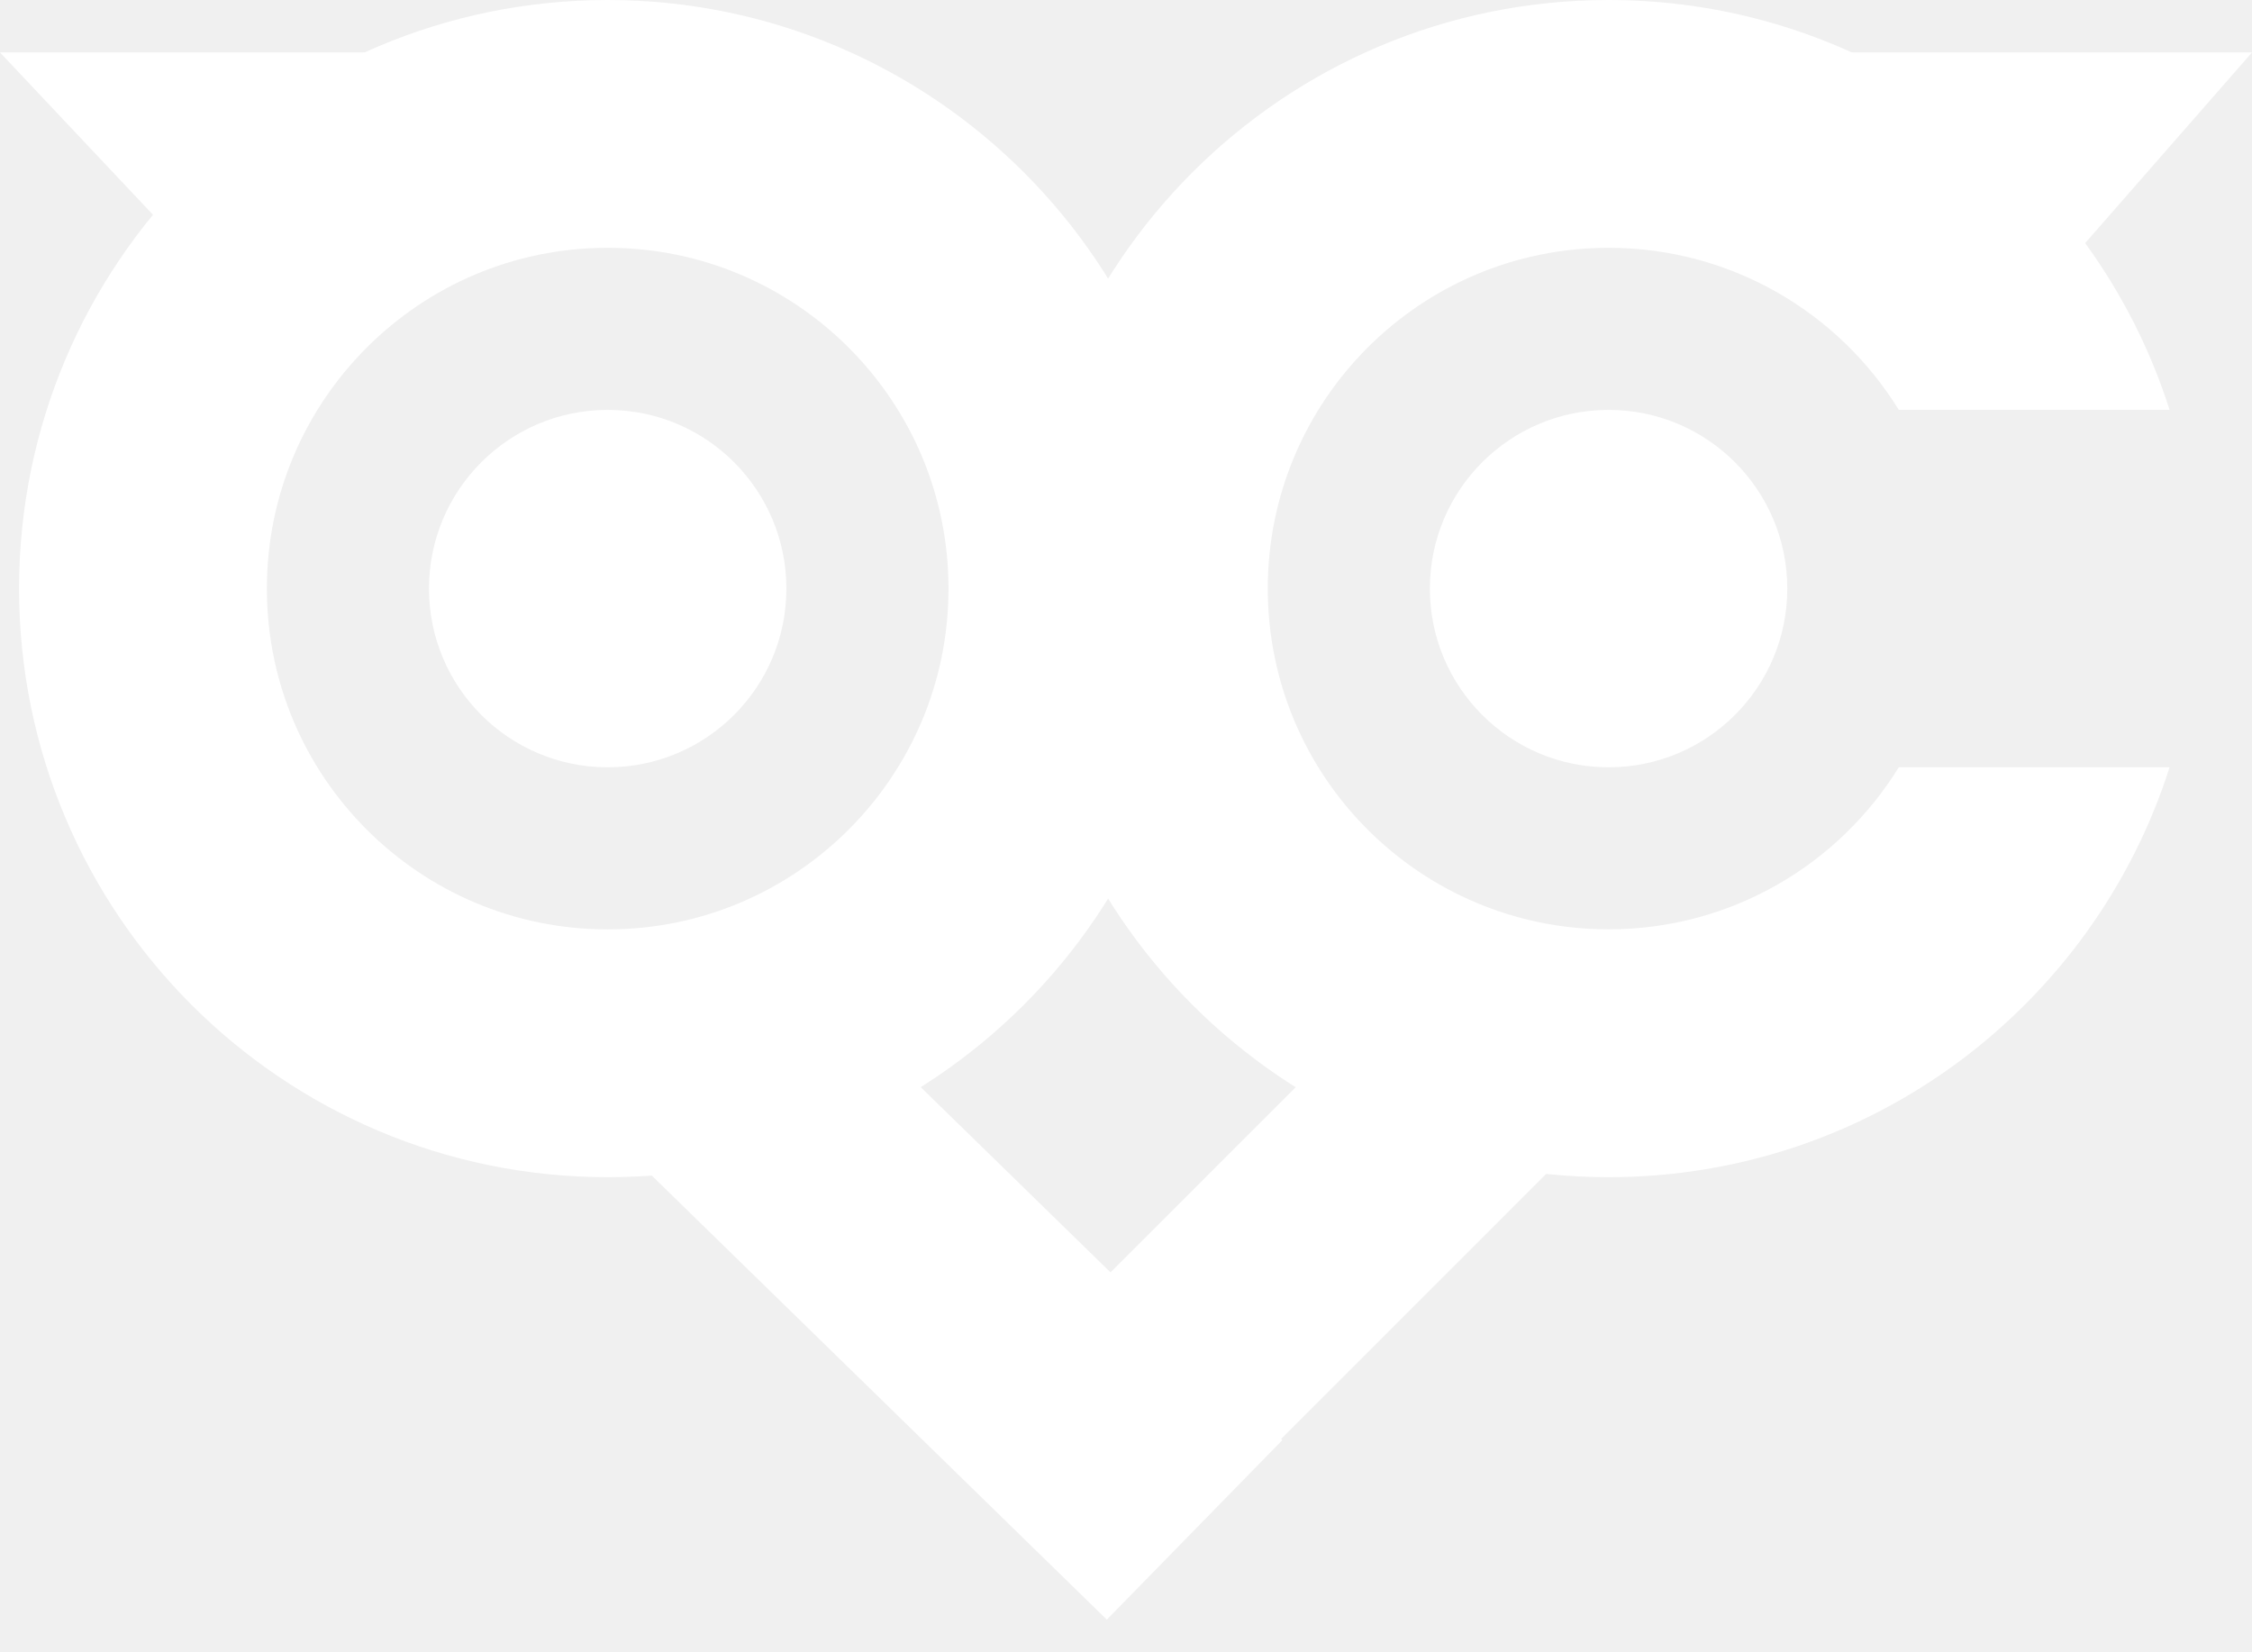
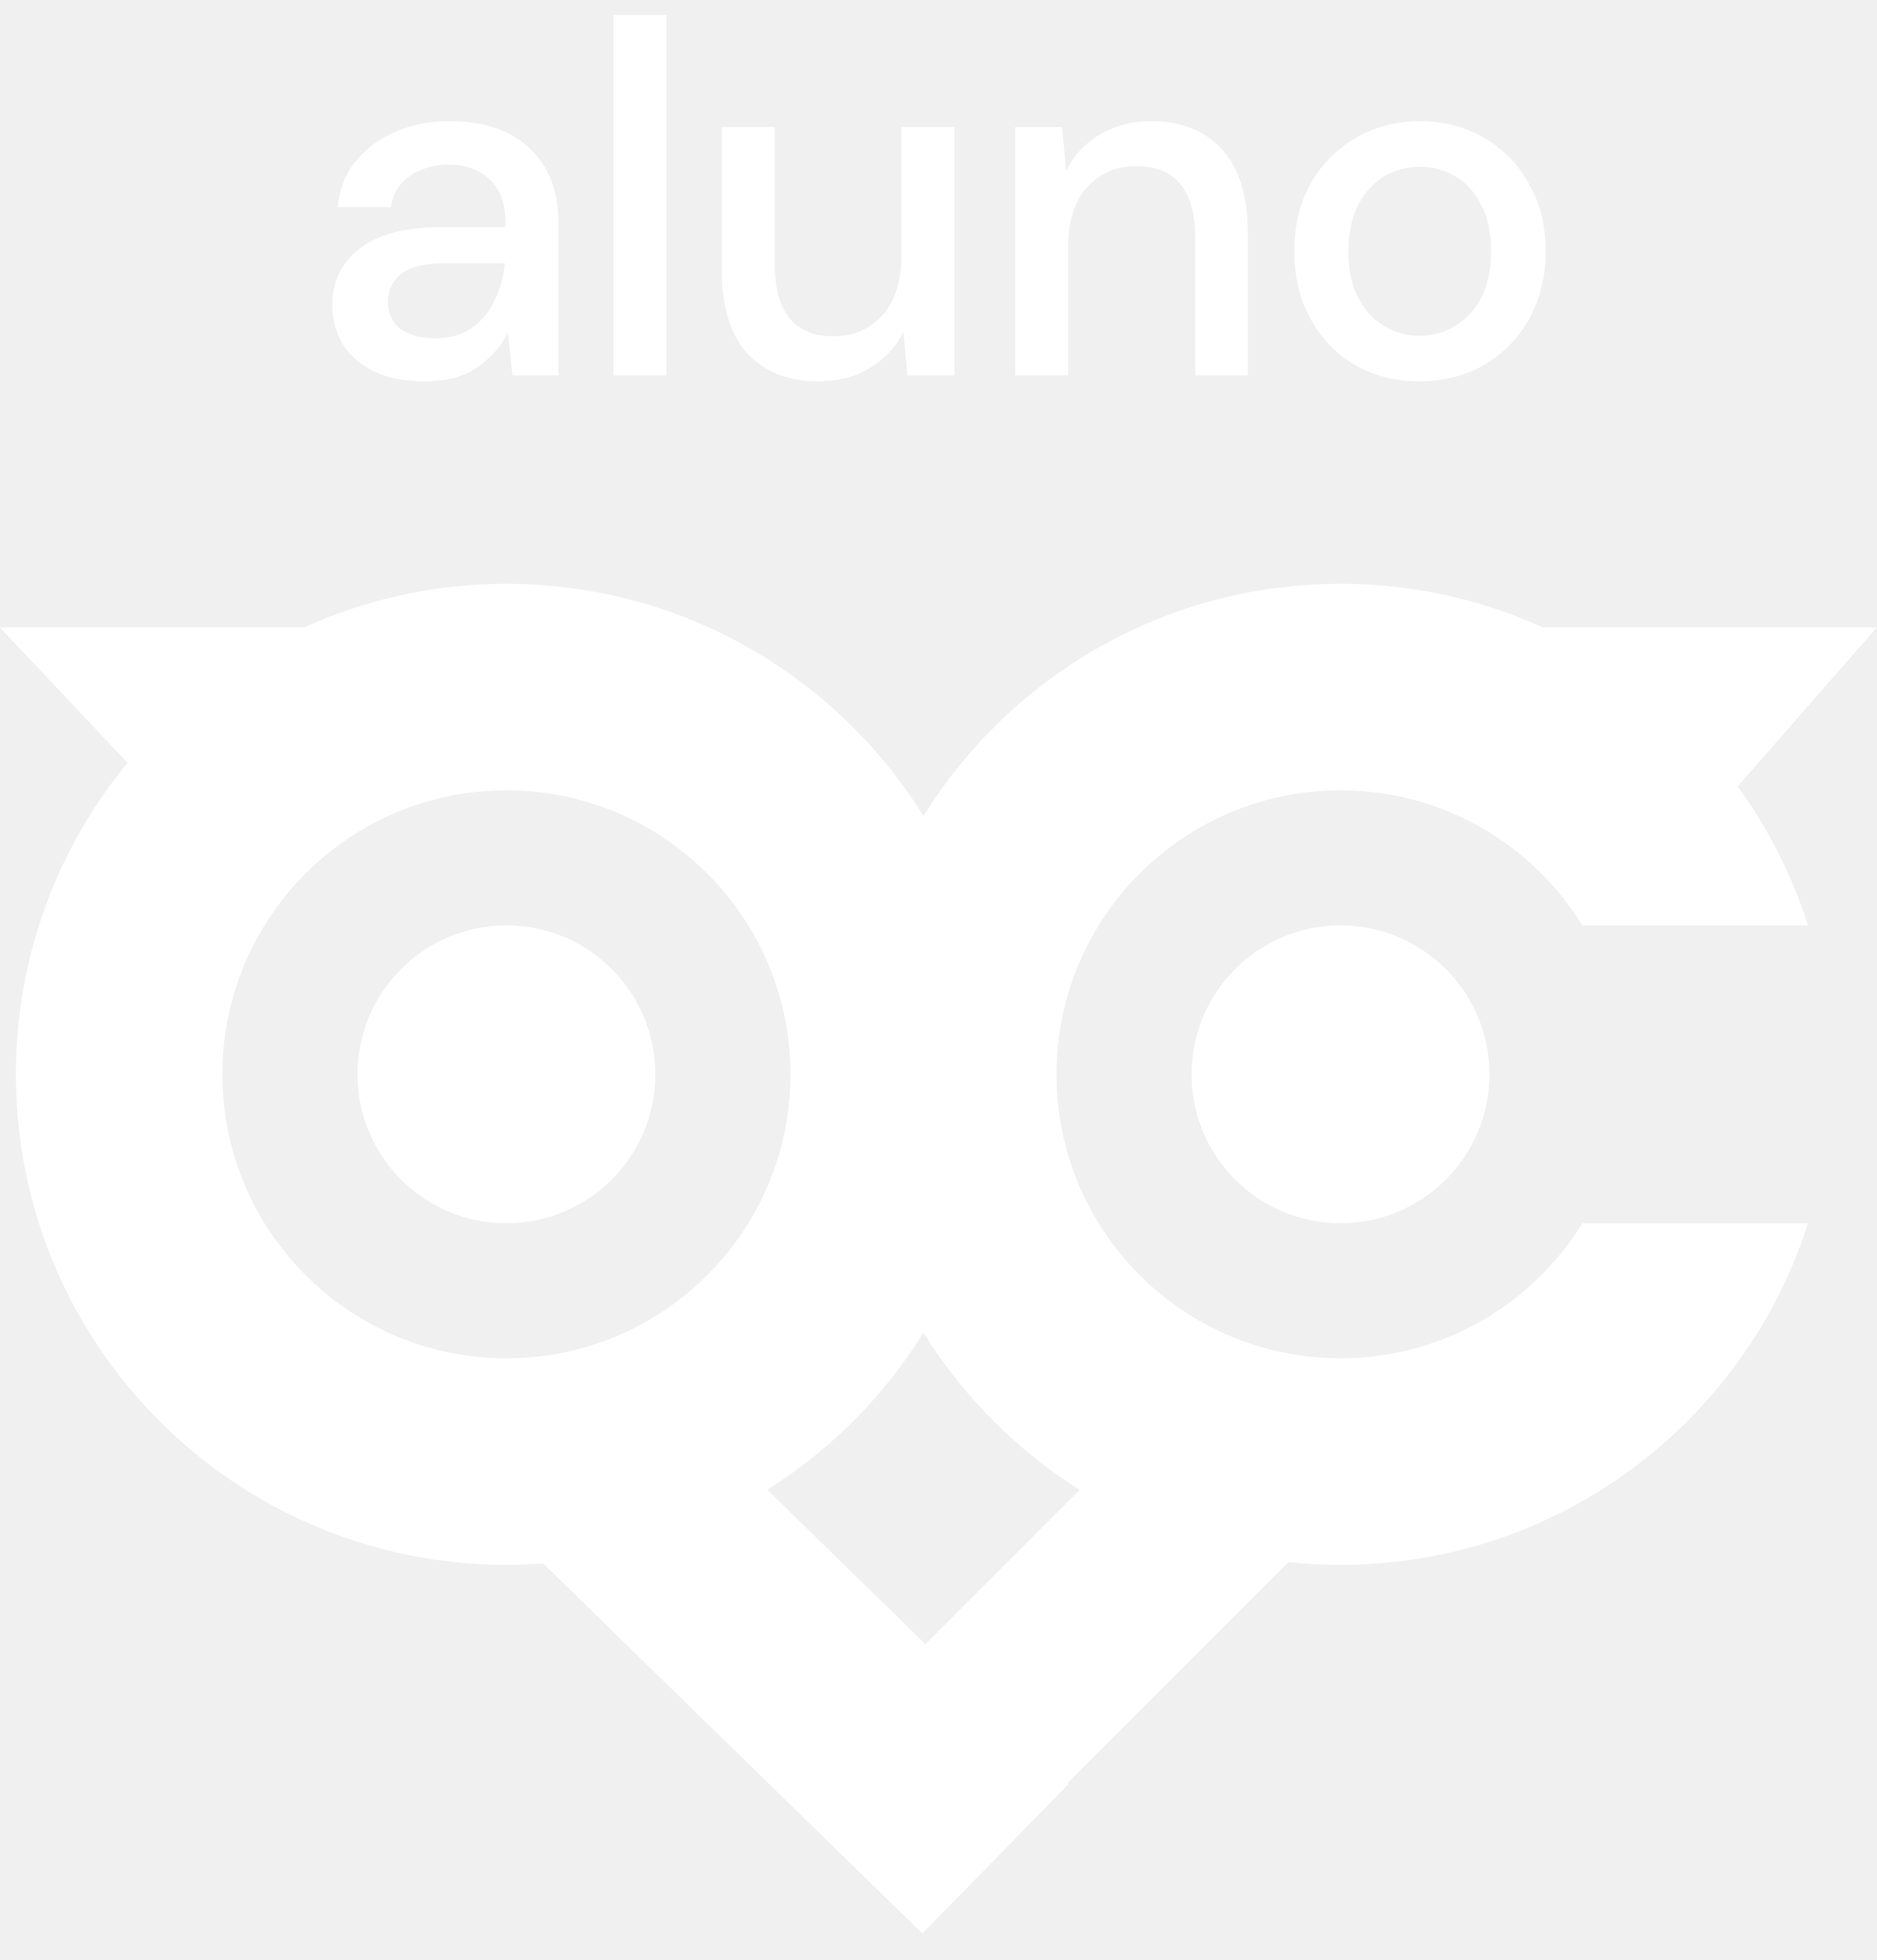
- <svg xmlns="http://www.w3.org/2000/svg" width="45" height="33" viewBox="0 0 45 33" fill="none">
-   <rect width="12.895" height="5.018" transform="matrix(0.715662 0.698447 -0.699105 0.715019 16.3963 19.771)" fill="white" />
-   <rect width="13.102" height="4.764" transform="matrix(0.707107 -0.707107 -0.707107 -0.707107 22.1 32.2544)" fill="white" />
-   <circle cx="12.143" cy="11.762" r="9.286" stroke="white" stroke-width="4.952" />
-   <path fill-rule="evenodd" clip-rule="evenodd" d="M25.333 11.762C25.333 8.001 28.382 4.952 32.143 4.952C34.594 4.952 36.742 6.247 37.942 8.19H43.353C41.841 3.441 37.394 0 32.143 0C25.647 0 20.381 5.266 20.381 11.762C20.381 18.258 25.647 23.524 32.143 23.524C37.394 23.524 41.841 20.083 43.353 15.333H37.942C36.742 17.276 34.594 18.571 32.143 18.571C28.382 18.571 25.333 15.523 25.333 11.762Z" fill="white" />
-   <circle cx="12.143" cy="11.762" r="3.571" fill="white" />
-   <circle cx="32.143" cy="11.762" r="3.571" fill="white" />
-   <path d="M40 6.762L45 1.048H35.714L40 6.762Z" fill="white" />
-   <path d="M5.385 6.762L7.53403e-05 1.048H10L5.385 6.762Z" fill="white" />
+ <svg xmlns="http://www.w3.org/2000/svg" width="45" height="47" viewBox="0 0 45 47" fill="none">
+   <rect width="12.895" height="5.018" transform="matrix(0.715662 0.698447 -0.699105 0.715019 16.3963 33.7709)" fill="white" />
+   <rect width="13.102" height="4.764" transform="matrix(0.707107 -0.707107 -0.707107 -0.707107 22.1 46.2544)" fill="white" />
+   <circle cx="12.143" cy="25.762" r="9.286" stroke="white" stroke-width="4.952" />
+   <path fill-rule="evenodd" clip-rule="evenodd" d="M25.333 25.762C25.333 22.001 28.382 18.952 32.143 18.952C34.594 18.952 36.743 20.247 37.942 22.191H43.353C41.841 17.441 37.394 14 32.143 14C25.647 14 20.381 19.266 20.381 25.762C20.381 32.258 25.647 37.524 32.143 37.524C37.394 37.524 41.841 34.083 43.353 29.333H37.942C36.743 31.276 34.594 32.571 32.143 32.571C28.382 32.571 25.333 29.523 25.333 25.762Z" fill="white" />
+   <circle cx="12.143" cy="25.762" r="3.571" fill="white" />
+   <circle cx="32.143" cy="25.762" r="3.571" fill="white" />
+   <path d="M40 20.762L45 15.048H35.714L40 20.762Z" fill="white" />
+   <path d="M5.385 20.762L7.53403e-05 15.048H10L5.385 20.762Z" fill="white" />
+   <path d="M10.187 9.144C9.683 9.144 9.267 9.06 8.939 8.892C8.611 8.724 8.367 8.504 8.207 8.232C8.047 7.952 7.967 7.648 7.967 7.32C7.967 6.744 8.191 6.288 8.639 5.952C9.087 5.616 9.727 5.448 10.559 5.448H12.119V5.34C12.119 4.876 11.991 4.528 11.735 4.296C11.487 4.064 11.163 3.948 10.763 3.948C10.411 3.948 10.103 4.036 9.839 4.212C9.583 4.38 9.427 4.632 9.371 4.968H8.099C8.139 4.536 8.283 4.168 8.531 3.864C8.787 3.552 9.107 3.316 9.491 3.156C9.883 2.988 10.311 2.904 10.775 2.904C11.607 2.904 12.251 3.124 12.707 3.564C13.163 3.996 13.391 4.588 13.391 5.34V9H12.287L12.179 7.98C12.011 8.308 11.767 8.584 11.447 8.808C11.127 9.032 10.707 9.144 10.187 9.144ZM10.439 8.112C10.783 8.112 11.071 8.032 11.303 7.872C11.543 7.704 11.727 7.484 11.855 7.212C11.991 6.94 12.075 6.64 12.107 6.312H10.691C10.187 6.312 9.827 6.4 9.611 6.576C9.403 6.752 9.299 6.972 9.299 7.236C9.299 7.508 9.399 7.724 9.599 7.884C9.807 8.036 10.087 8.112 10.439 8.112ZM14.709 9V0.36H15.981V9H14.709ZM19.623 9.144C18.903 9.144 18.335 8.92 17.919 8.472C17.511 8.024 17.307 7.356 17.307 6.468V3.048H18.579V6.336C18.579 7.488 19.051 8.064 19.995 8.064C20.467 8.064 20.855 7.896 21.159 7.56C21.463 7.224 21.615 6.744 21.615 6.12V3.048H22.887V9H21.759L21.663 7.956C21.479 8.324 21.207 8.616 20.847 8.832C20.495 9.04 20.087 9.144 19.623 9.144ZM24.34 9V3.048H25.468L25.564 4.092C25.748 3.724 26.016 3.436 26.368 3.228C26.728 3.012 27.14 2.904 27.604 2.904C28.324 2.904 28.888 3.128 29.296 3.576C29.712 4.024 29.92 4.692 29.92 5.58V9H28.66V5.712C28.66 4.56 28.188 3.984 27.244 3.984C26.772 3.984 26.38 4.152 26.068 4.488C25.764 4.824 25.612 5.304 25.612 5.928V9H24.34ZM34.037 9.144C33.469 9.144 32.957 9.016 32.501 8.76C32.053 8.496 31.697 8.132 31.433 7.668C31.169 7.196 31.037 6.648 31.037 6.024C31.037 5.4 31.169 4.856 31.433 4.392C31.705 3.92 32.069 3.556 32.525 3.3C32.981 3.036 33.489 2.904 34.049 2.904C34.617 2.904 35.125 3.036 35.573 3.3C36.029 3.556 36.389 3.92 36.653 4.392C36.925 4.856 37.061 5.4 37.061 6.024C37.061 6.648 36.925 7.196 36.653 7.668C36.389 8.132 36.029 8.496 35.573 8.76C35.117 9.016 34.605 9.144 34.037 9.144ZM34.037 8.052C34.341 8.052 34.621 7.976 34.877 7.824C35.141 7.672 35.353 7.448 35.513 7.152C35.673 6.848 35.753 6.472 35.753 6.024C35.753 5.576 35.673 5.204 35.513 4.908C35.361 4.604 35.153 4.376 34.889 4.224C34.633 4.072 34.353 3.996 34.049 3.996C33.745 3.996 33.461 4.072 33.197 4.224C32.941 4.376 32.733 4.604 32.573 4.908C32.413 5.204 32.333 5.576 32.333 6.024C32.333 6.472 32.413 6.848 32.573 7.152C32.733 7.448 32.941 7.672 33.197 7.824C33.453 7.976 33.733 8.052 34.037 8.052Z" fill="white" />
</svg>
